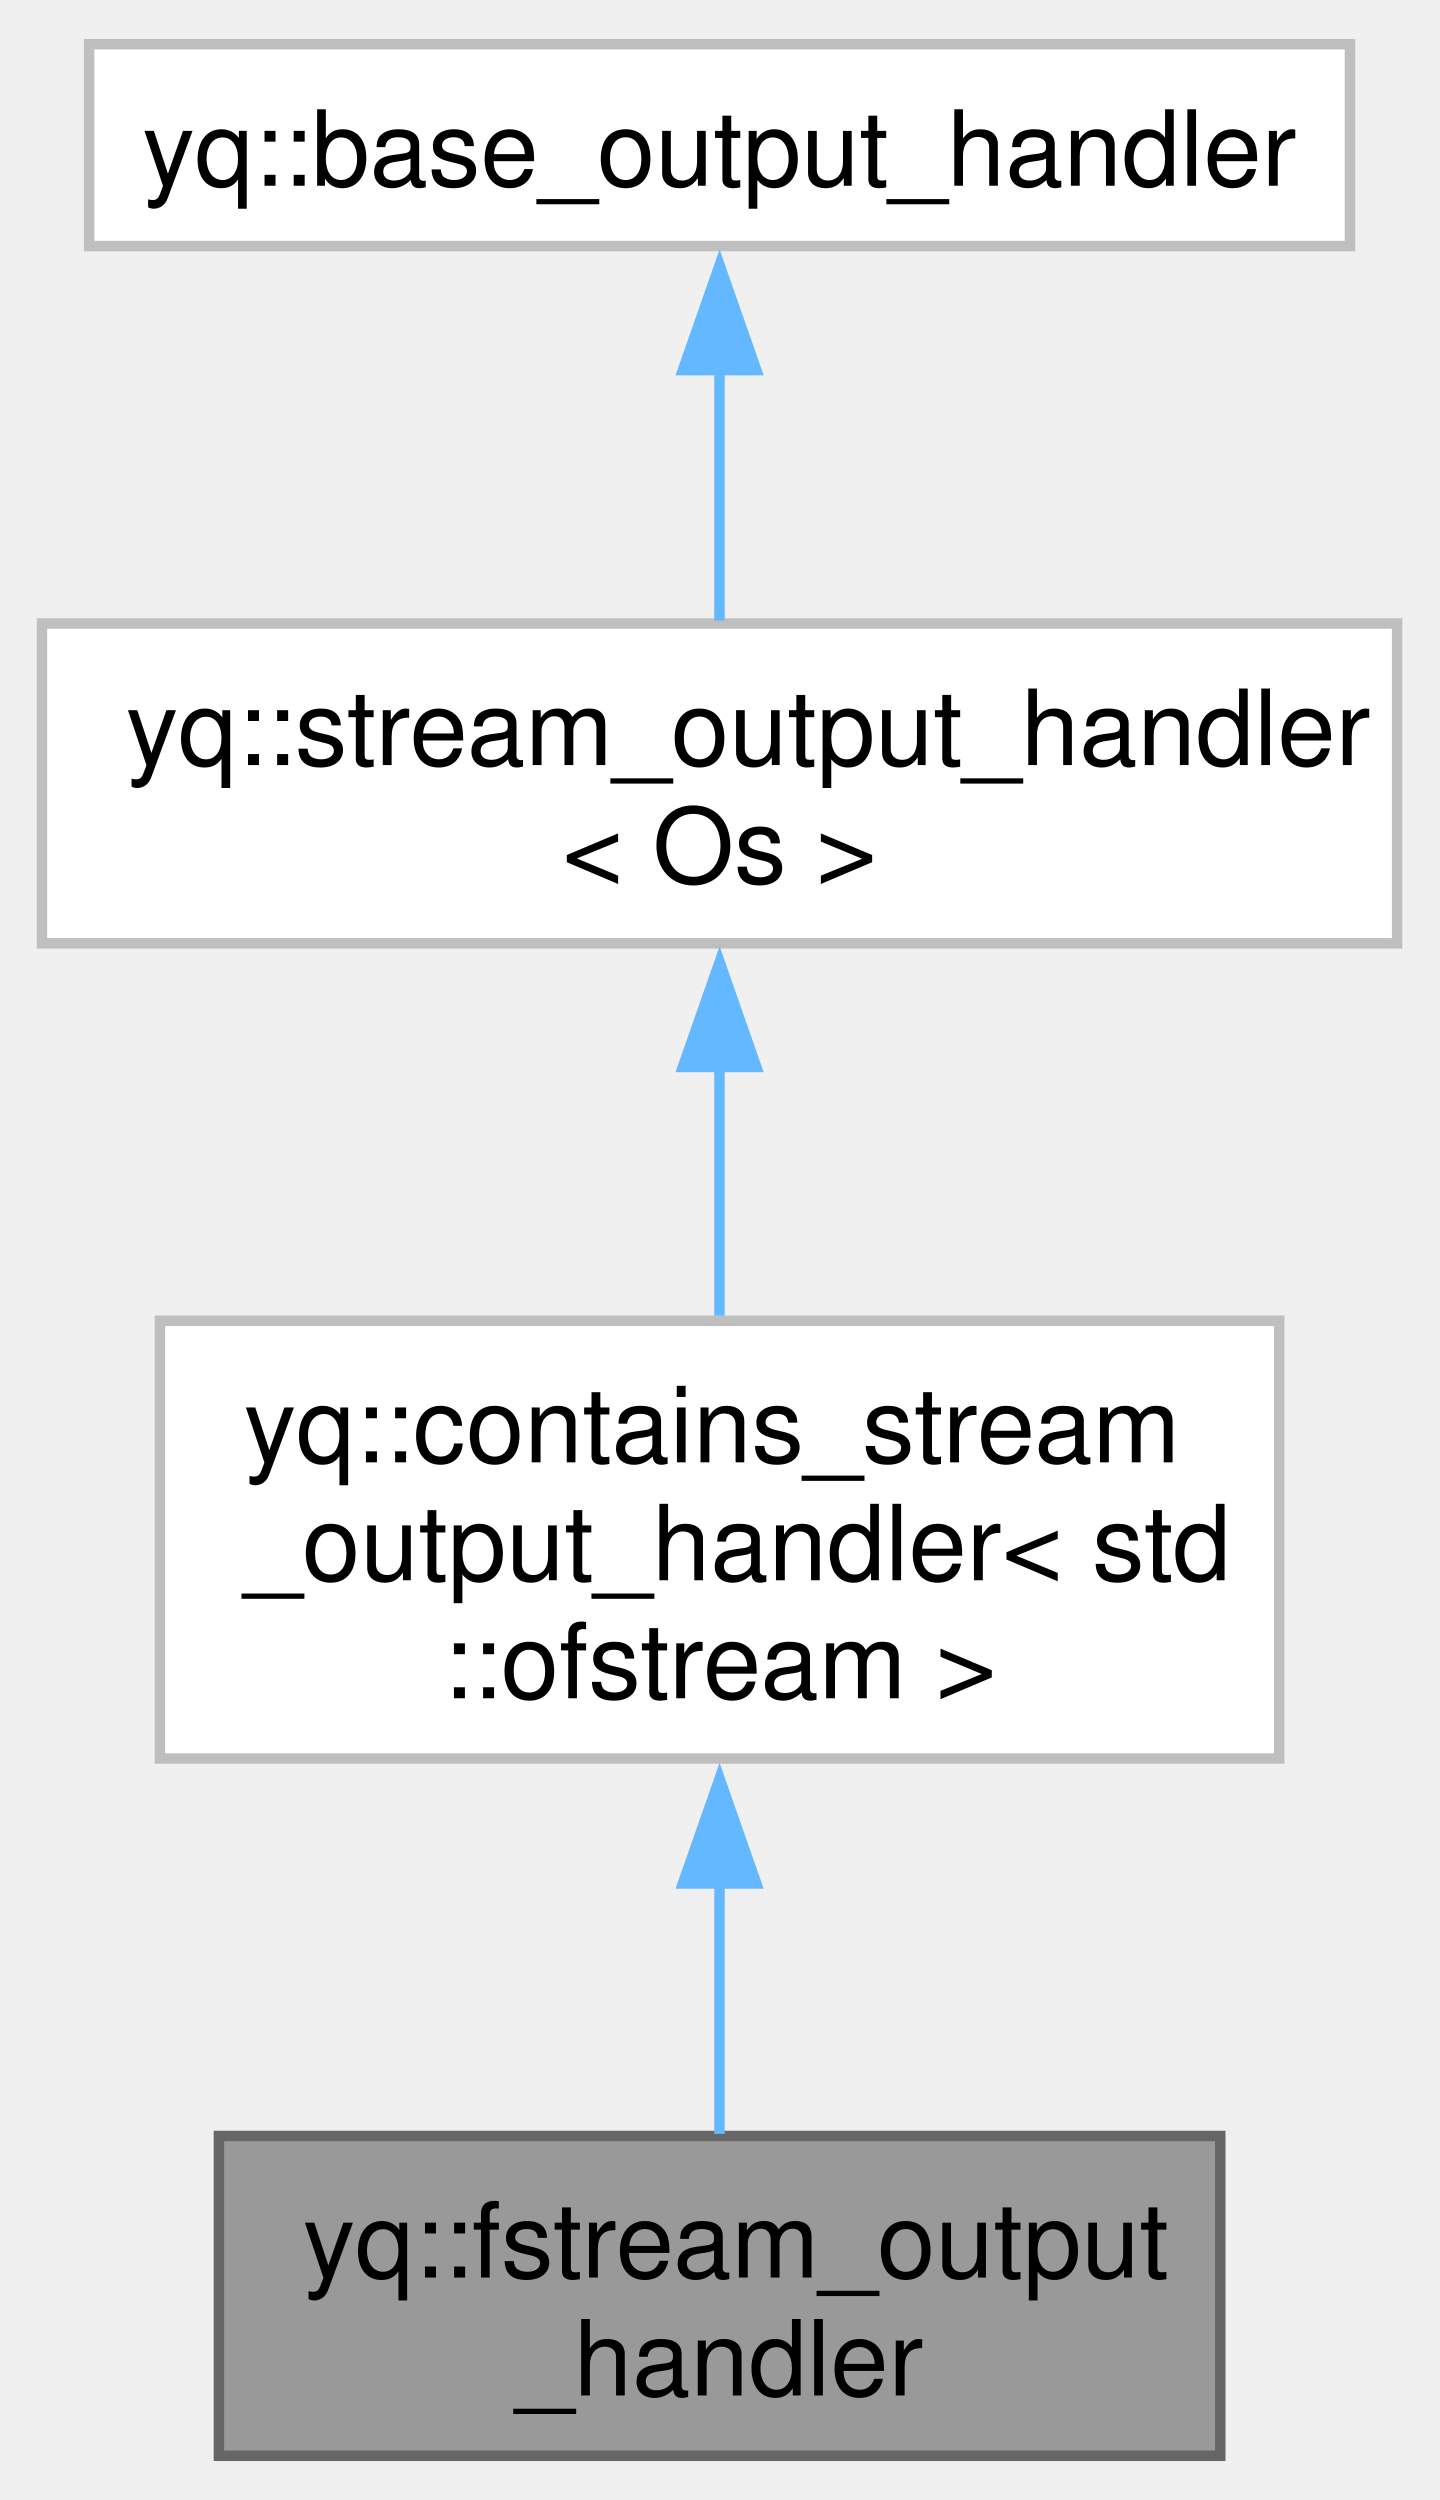
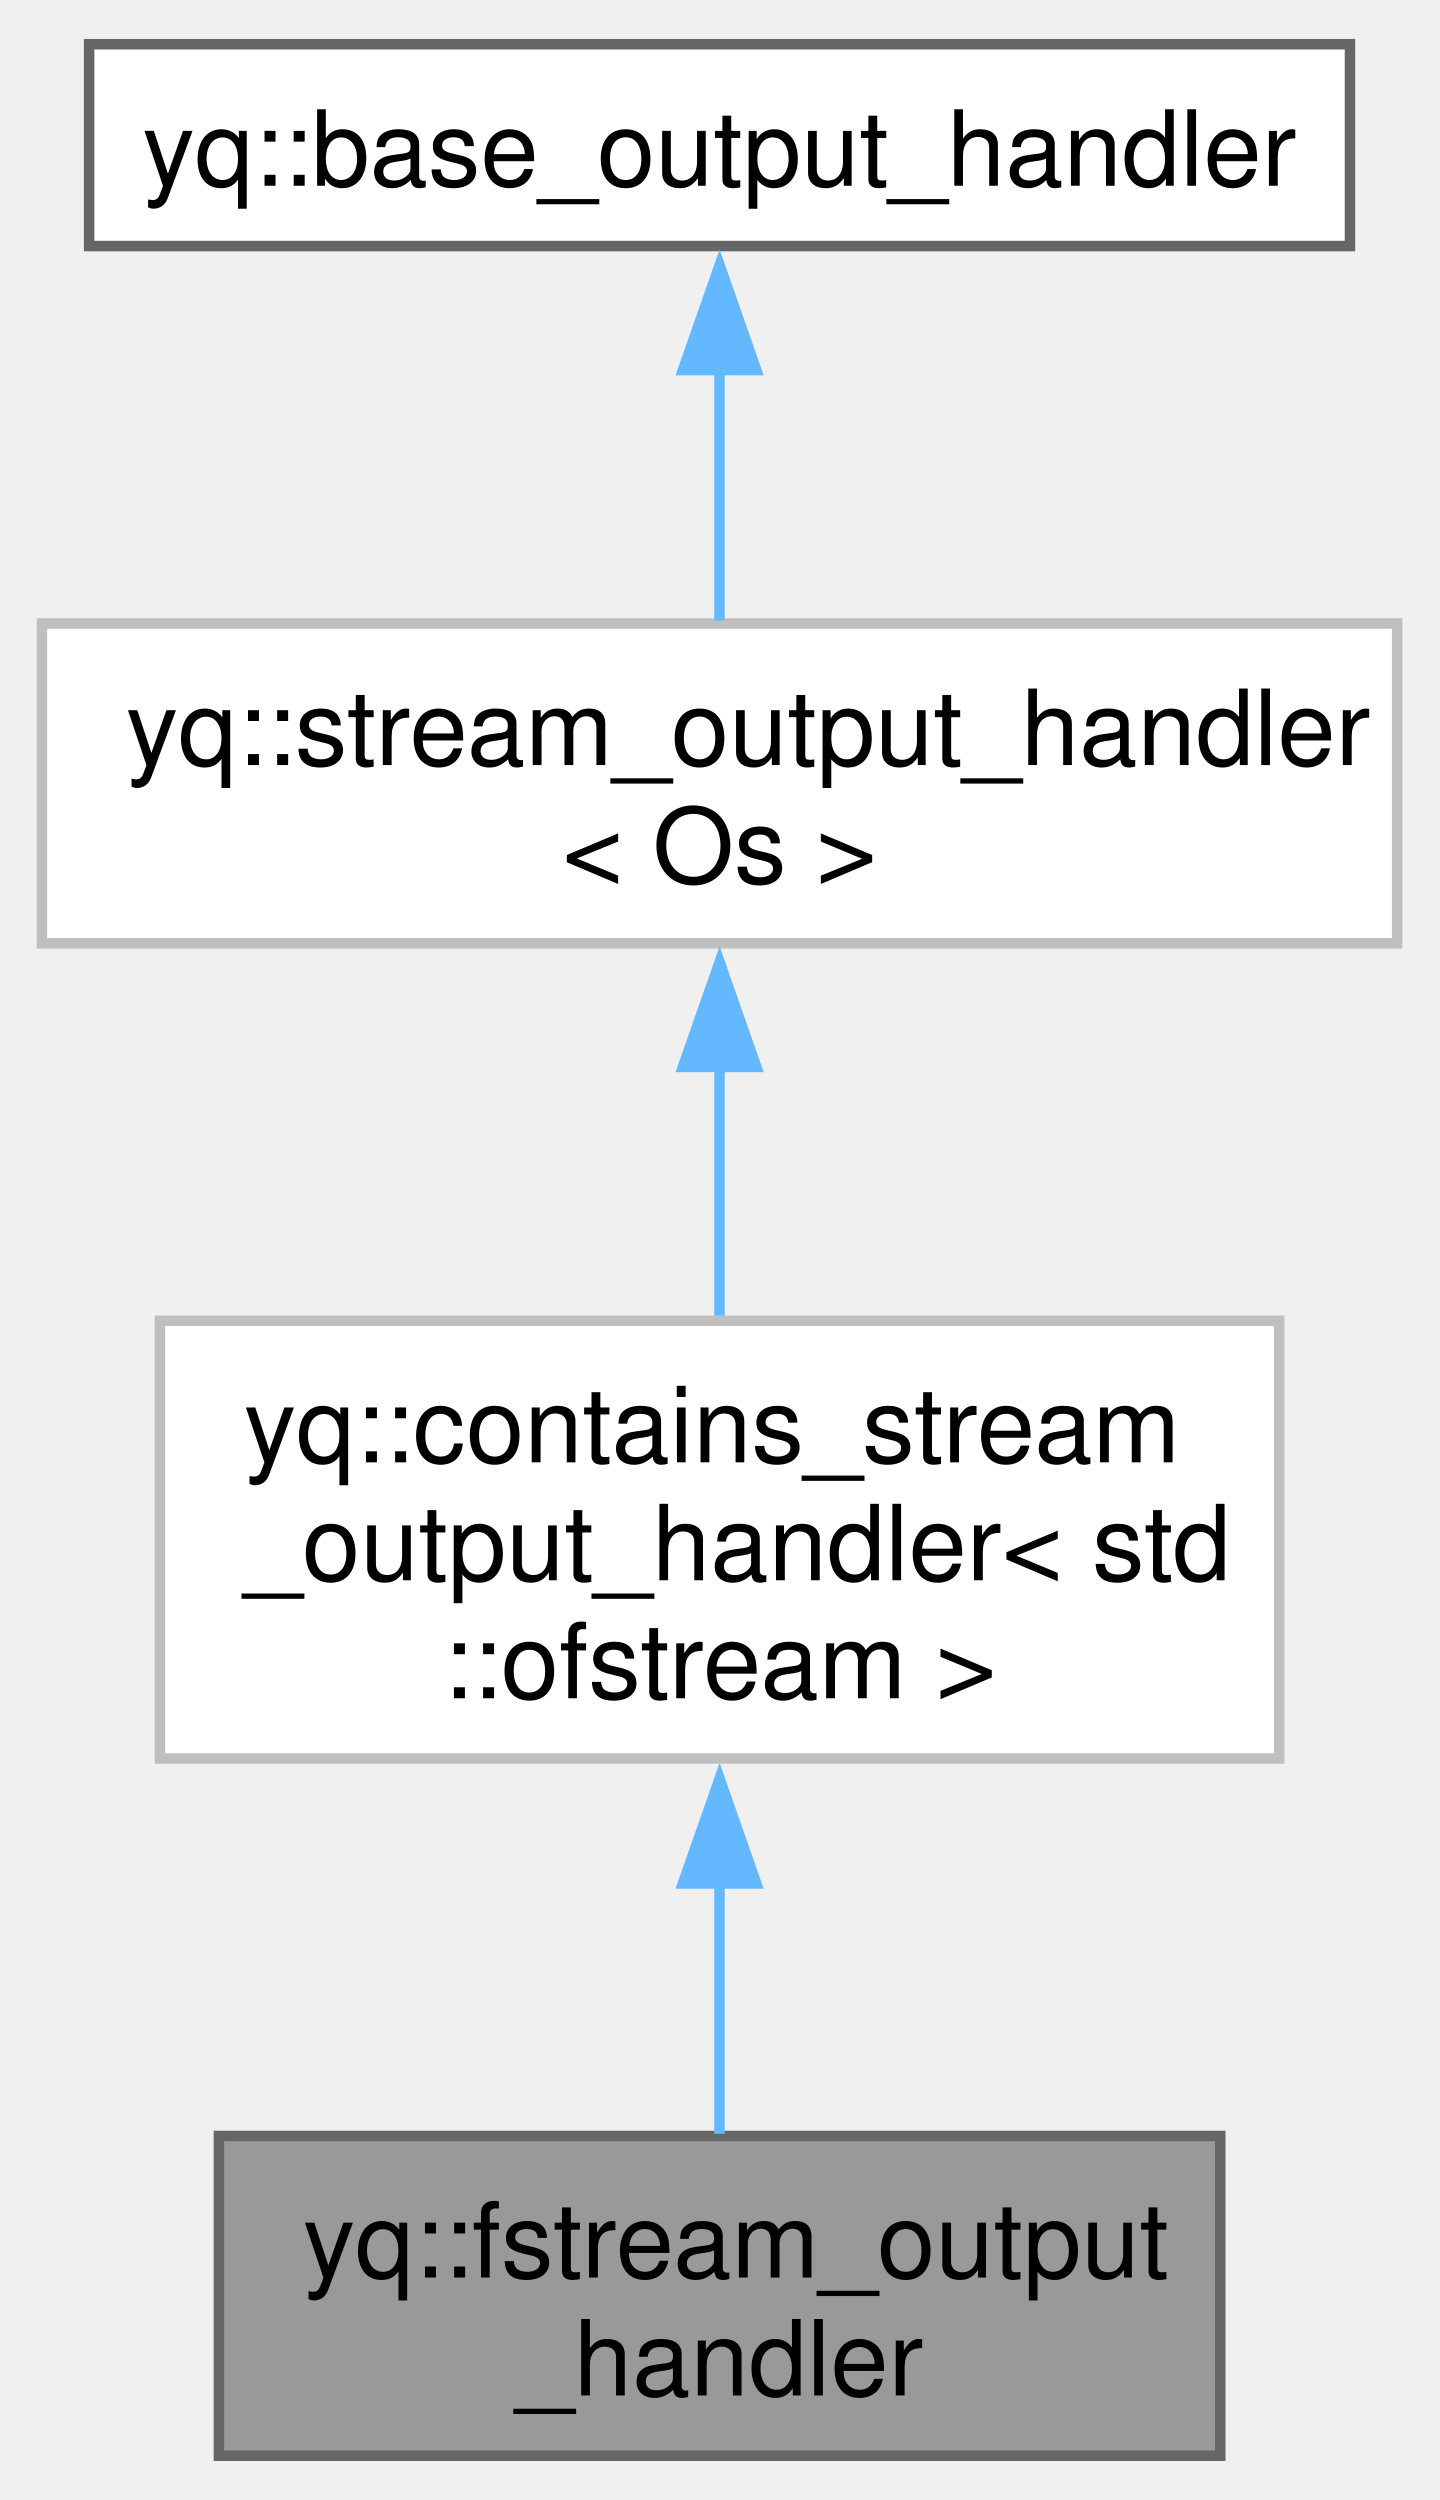
<svg xmlns="http://www.w3.org/2000/svg" xmlns:xlink="http://www.w3.org/1999/xlink" width="137pt" height="238pt" viewBox="0.00 0.00 137.25 238.00">
  <g id="graph0" class="graph" transform="scale(1 1) rotate(0) translate(4 234)">
    <g id="Node000001" class="node">
      <g id="a_Node000001">
        <a xlink:title=" ">
          <polygon fill="#999999" stroke="#666666" points="112.38,-30.5 16.88,-30.5 16.88,0 112.38,0 112.38,-30.5" />
          <text text-anchor="start" x="24.88" y="-17" font-family="Helvetica,sans-Serif" font-size="10.00">yq::fstream_output</text>
          <text text-anchor="middle" x="64.62" y="-5.75" font-family="Helvetica,sans-Serif" font-size="10.00">_handler</text>
        </a>
      </g>
    </g>
    <g id="Node000002" class="node">
      <g id="a_Node000002">
        <a xlink:href="classyq_1_1contains__stream__output__handler.html" target="_top" xlink:title=" ">
          <polygon fill="white" stroke="#bfbfbf" points="118,-108.25 11.25,-108.25 11.25,-66.5 118,-66.5 118,-108.25" />
          <text text-anchor="start" x="19.25" y="-94.75" font-family="Helvetica,sans-Serif" font-size="10.00">yq::contains_stream</text>
          <text text-anchor="start" x="19.25" y="-83.5" font-family="Helvetica,sans-Serif" font-size="10.00">_output_handler&lt; std</text>
          <text text-anchor="middle" x="64.62" y="-72.25" font-family="Helvetica,sans-Serif" font-size="10.00">::ofstream &gt;</text>
        </a>
      </g>
    </g>
    <g id="edge1_Node000001_Node000002" class="edge">
      <g id="a_edge1_Node000001_Node000002">
        <a xlink:title=" ">
          <path fill="none" stroke="#63b8ff" d="M64.62,-54.63C64.62,-46.27 64.62,-37.65 64.62,-30.7" />
          <polygon fill="#63b8ff" stroke="#63b8ff" points="61.13,-54.58 64.63,-64.58 68.13,-54.58 61.13,-54.58" />
        </a>
      </g>
    </g>
    <g id="Node000003" class="node">
      <g id="a_Node000003">
        <a xlink:href="classyq_1_1stream__output__handler.html" target="_top" xlink:title=" ">
          <polygon fill="white" stroke="#bfbfbf" points="129.25,-174.75 0,-174.75 0,-144.25 129.25,-144.25 129.25,-174.75" />
          <text text-anchor="start" x="8" y="-161.25" font-family="Helvetica,sans-Serif" font-size="10.00">yq::stream_output_handler</text>
          <text text-anchor="middle" x="64.62" y="-150" font-family="Helvetica,sans-Serif" font-size="10.00">&lt; Os &gt;</text>
        </a>
      </g>
    </g>
    <g id="edge2_Node000002_Node000003" class="edge">
      <g id="a_edge2_Node000002_Node000003">
        <a xlink:title=" ">
          <path fill="none" stroke="#63b8ff" d="M64.62,-132.72C64.62,-124.81 64.62,-116.23 64.62,-108.74" />
          <polygon fill="#63b8ff" stroke="#63b8ff" points="61.13,-132.46 64.63,-142.46 68.13,-132.46 61.13,-132.46" />
        </a>
      </g>
    </g>
    <g id="Node000004" class="node">
      <g id="a_Node000004">
-         <a xlink:href="classyq_1_1base__output__handler.html" target="_top" xlink:title=" ">
-           <polygon fill="white" stroke="#bfbfbf" points="124.75,-230 4.5,-230 4.5,-210.75 124.75,-210.75 124.75,-230" />
+         <a xlink:href="classyq_1_1base__output__handler.html" target="_top" xlink:title="Contains an object(reference) for output, managed and synchronized by yq::logger_core.">
+           <polygon fill="white" stroke="#666666" points="124.75,-230 4.5,-230 4.5,-210.75 124.75,-210.75 124.75,-230" />
          <text text-anchor="middle" x="64.62" y="-216.5" font-family="Helvetica,sans-Serif" font-size="10.00">yq::base_output_handler</text>
        </a>
      </g>
    </g>
    <g id="edge3_Node000003_Node000004" class="edge">
      <g id="a_edge3_Node000003_Node000004">
        <a xlink:title=" ">
          <path fill="none" stroke="#63b8ff" d="M64.62,-199.17C64.62,-191.24 64.62,-182.31 64.62,-175.03" />
          <polygon fill="#63b8ff" stroke="#63b8ff" points="61.13,-198.92 64.63,-208.92 68.13,-198.92 61.13,-198.92" />
        </a>
      </g>
    </g>
  </g>
</svg>
